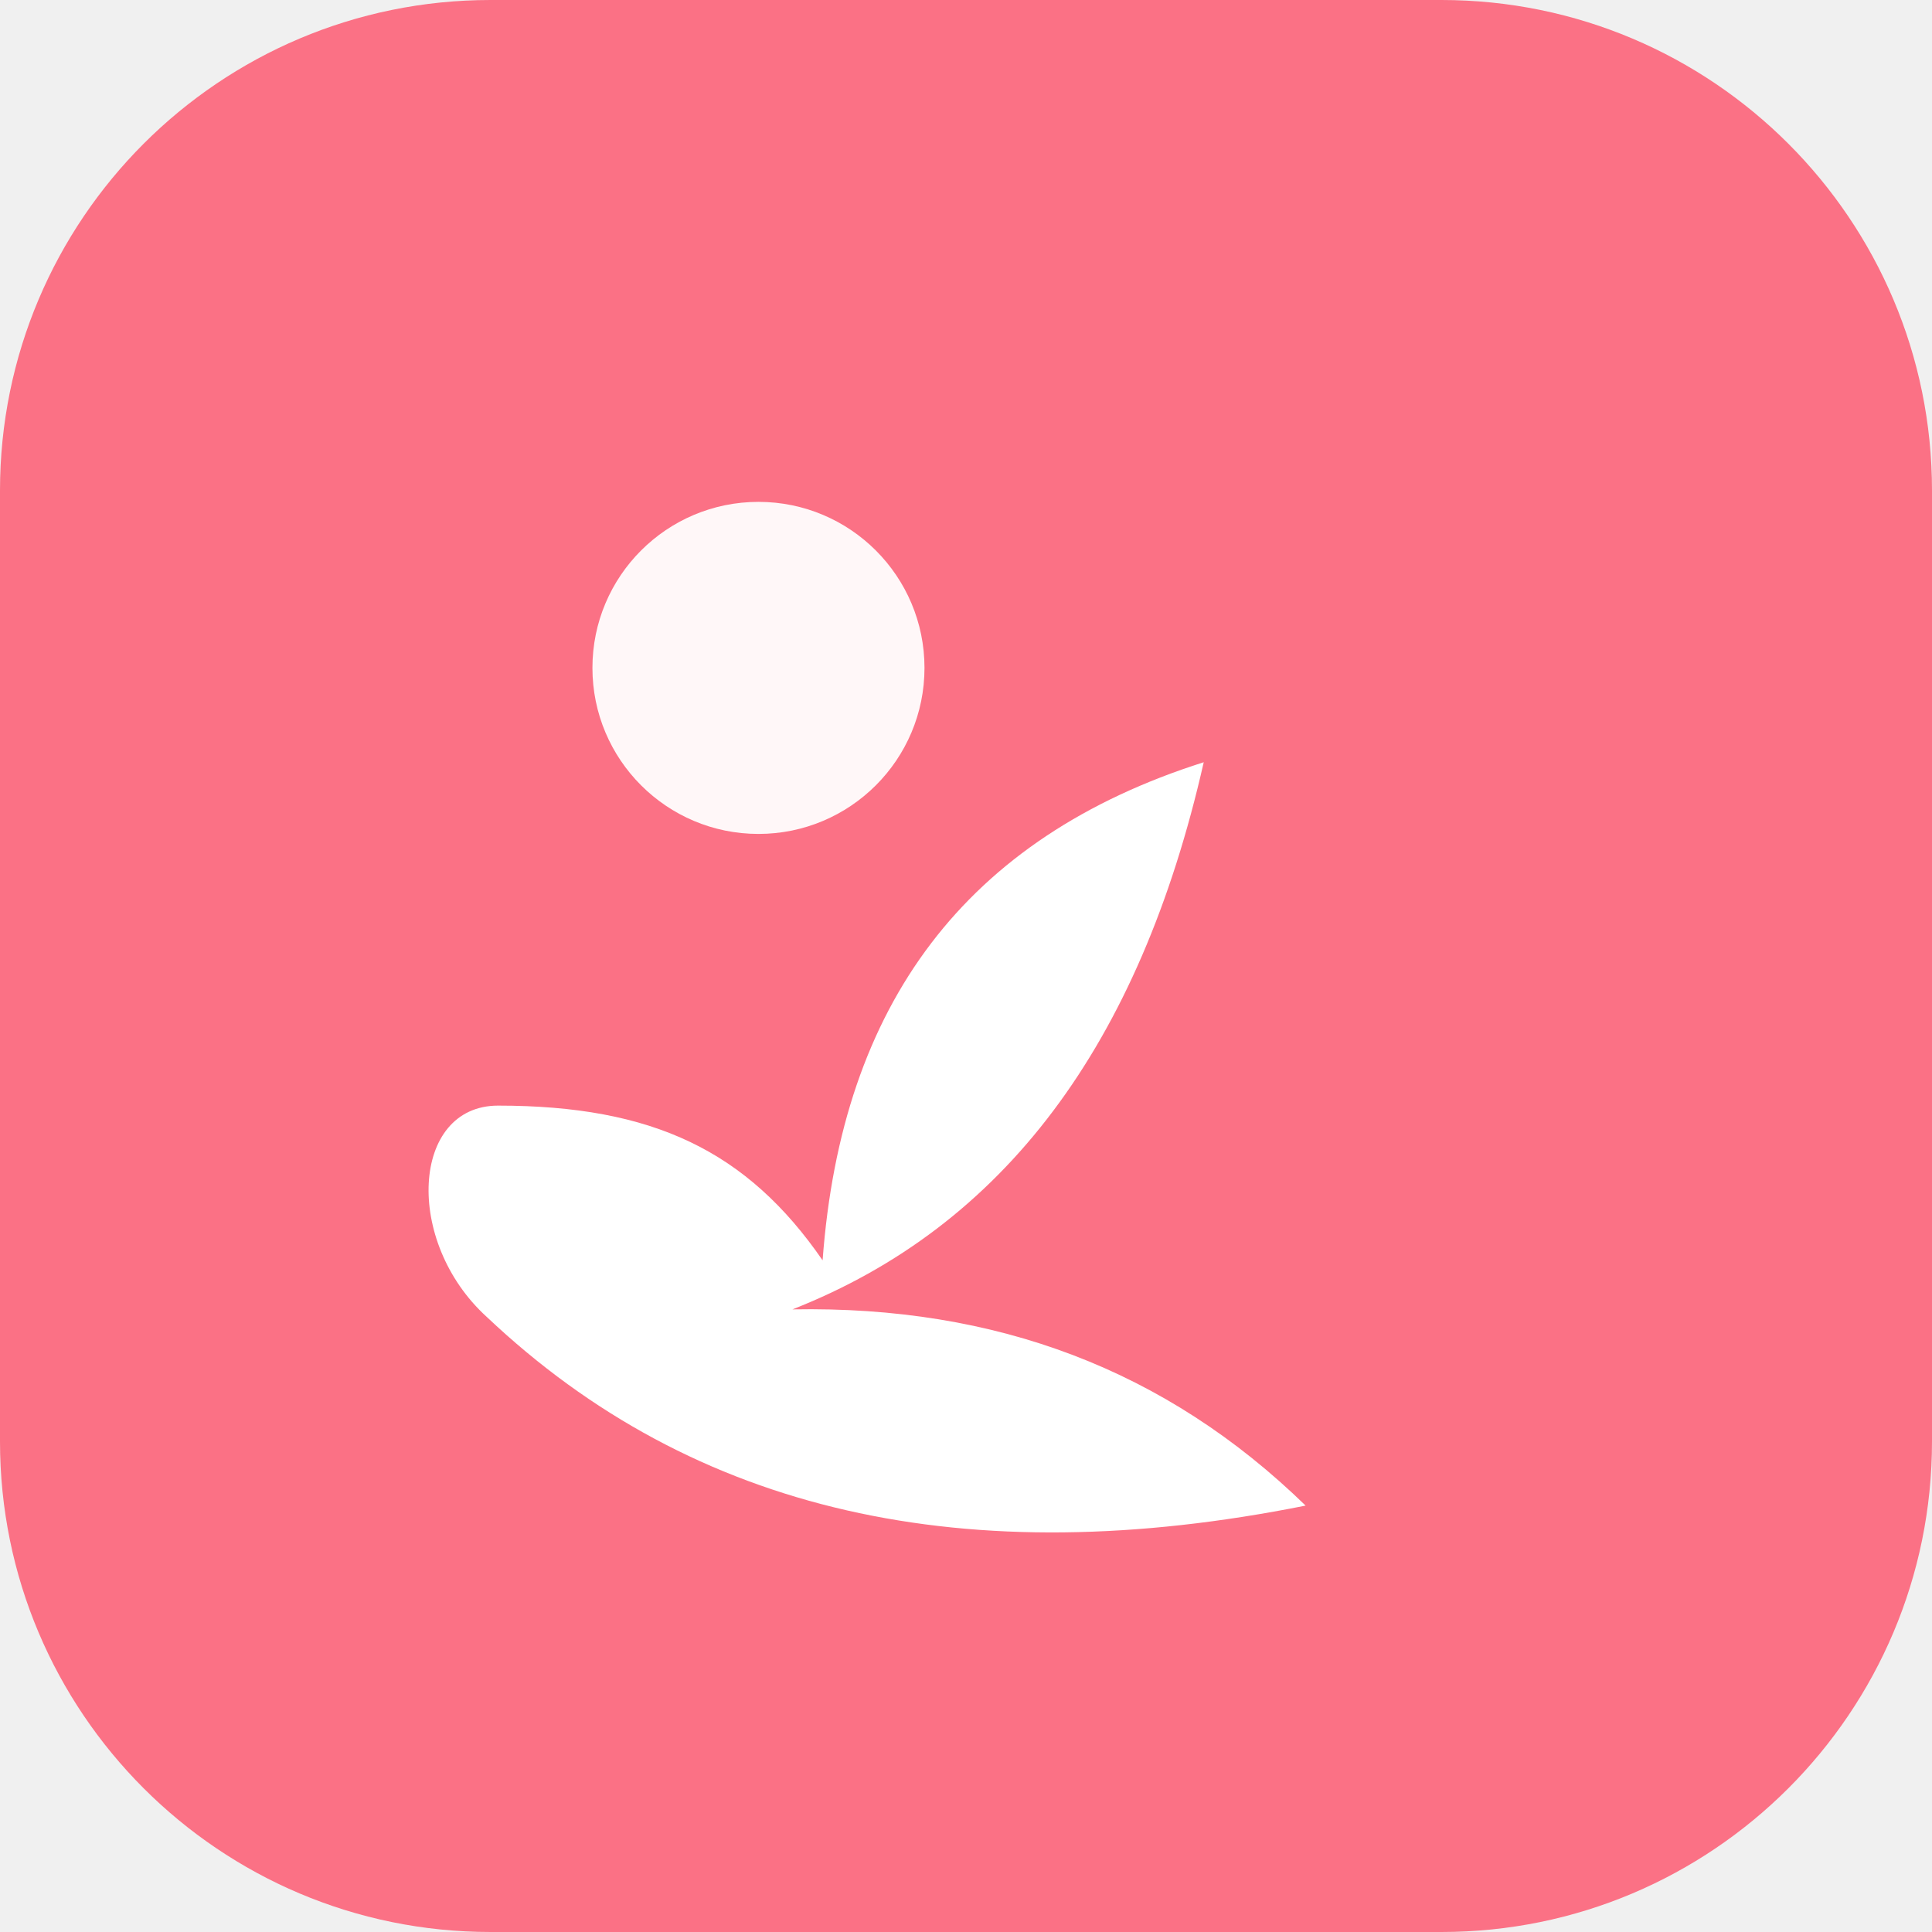
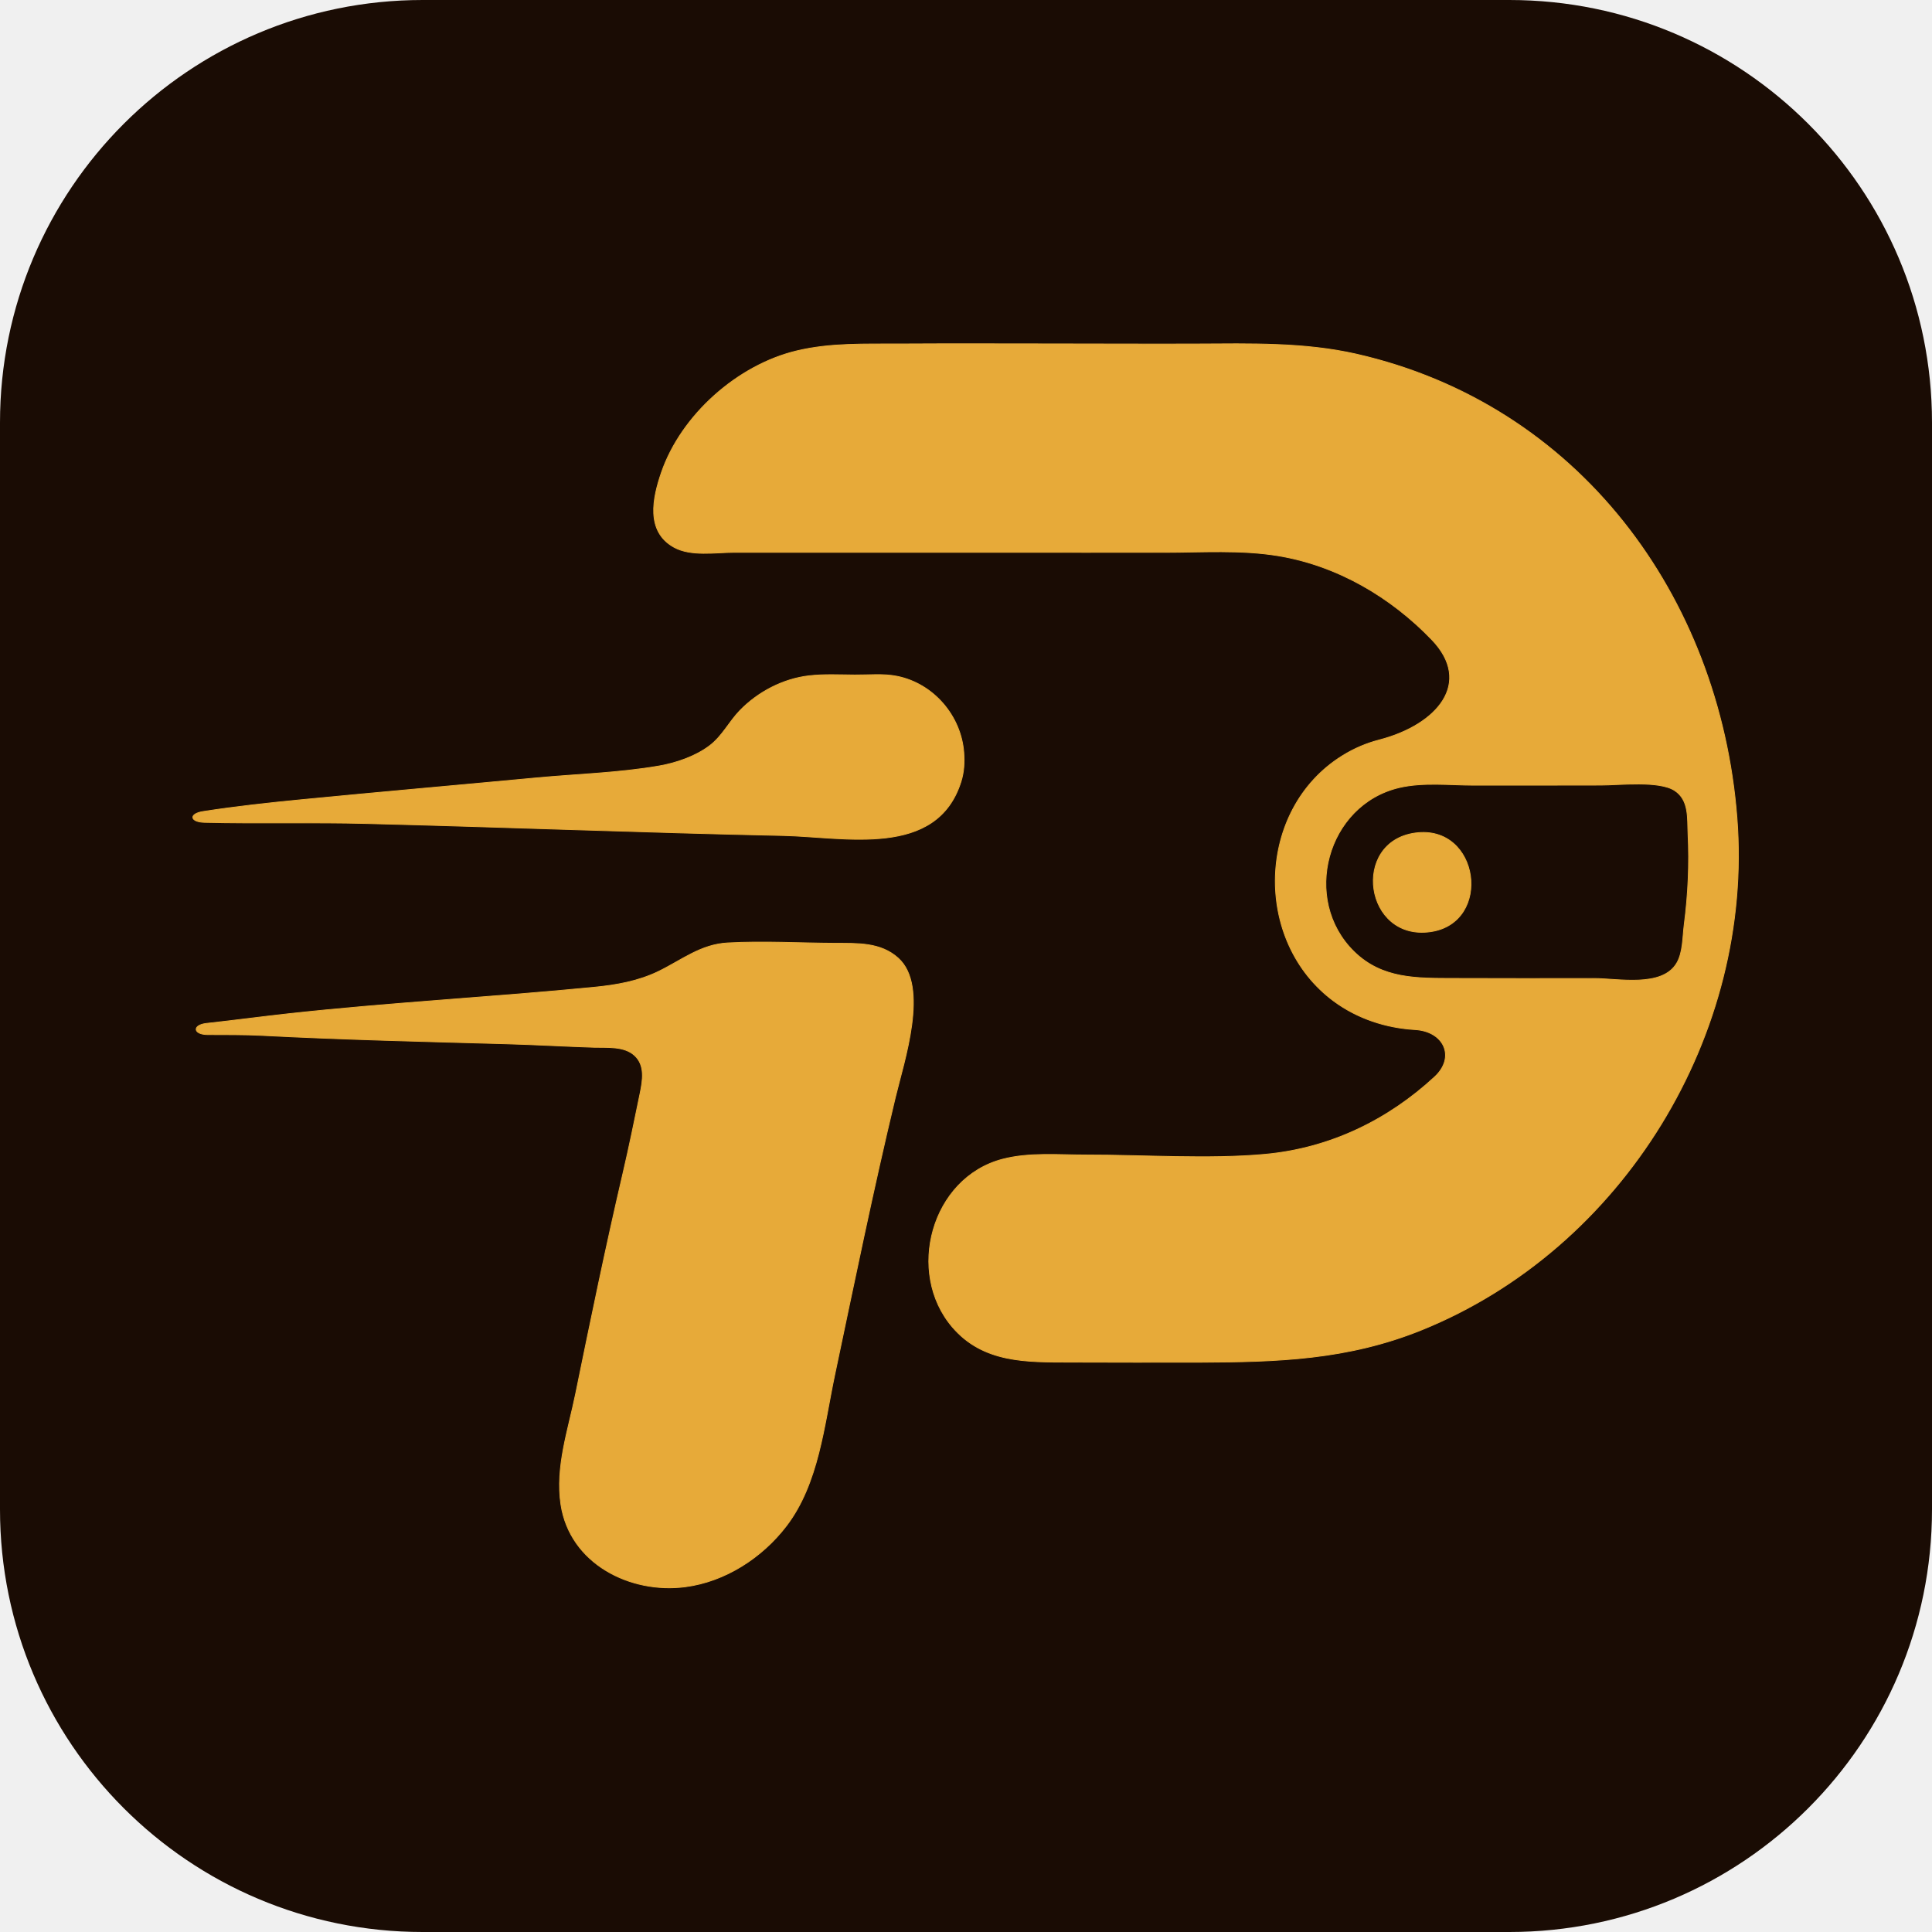
<svg xmlns="http://www.w3.org/2000/svg" viewBox="0 0 512 512">
-   <rect width="512" height="512" rx="130" fill="#fb7185" />
-   <path d="M132 293c41 0 66 12 86 41 5-68 38-112 101-132-17 75-53 123-109 145 54-1 99 16 136 52-90 18-162 2-217-50-22-20-20-56 3-56z" fill="white" />
-   <circle cx="201" cy="177" r="44" fill="white" opacity=".94" />
+   <rect width="512" height="512" rx="112" fill="#1A0C04" />
+   <g transform="translate(51 91) scale(.8631579)">
+     <path fill-rule="evenodd" clip-rule="evenodd" d="M381.385 225.206C387.932 219.148 384.286 211.201 375.381 210.684C366.451 210.164 357.701 207.304 350.461 201.964C325.591 183.644 326.571 143.144 352.981 126.664C356.814 124.272 360.6 122.739 364.388 121.756C382.224 117.125 393.256 104.184 380.471 90.914C367.861 77.814 351.431 68.174 333.321 65.194C321.861 63.314 309.911 64.164 298.341 64.164C281.671 64.154 265.011 64.184 248.341 64.154C235.011 64.134 221.671 64.154 208.341 64.154C194.341 64.144 180.341 64.144 166.341 64.154C160.561 64.154 153.051 65.484 147.811 62.564C139.101 57.704 141.311 47.434 143.991 39.644C150.081 21.964 167.371 6.644 185.481 2.314C196.011 -0.206 206.601 0.244 217.341 0.174C233.011 0.084 248.671 0.144 264.341 0.154C279.011 0.154 293.671 0.244 308.341 0.184C324.631 0.114 341.271 -0.346 357.281 3.284C425.461 18.754 468.841 77.544 474.191 145.544C479.441 212.154 439.121 278.004 377.261 302.944C354.701 312.034 333.291 312.724 309.341 312.814C296.011 312.864 282.671 312.804 269.341 312.784C256.061 312.754 242.771 313.034 233.341 302.034C219.011 285.304 226.821 256.214 248.711 250.484C256.961 248.324 265.901 249.194 274.341 249.184C292.011 249.154 311.941 250.574 329.341 248.974C349.356 247.14 367.13 238.396 381.385 225.206ZM3.713 147.056C-0.785 146.949 -1.185 144.426 3.261 143.734C13.251 142.184 23.281 141.094 33.341 140.114C57.351 137.774 81.371 135.684 105.391 133.424C117.931 132.244 130.811 131.904 143.241 129.754C148.511 128.844 154.501 126.784 158.791 123.524C162.701 120.554 164.701 116.234 168.051 112.764C173.621 107.004 181.341 102.974 189.341 102.054C193.971 101.524 198.691 101.784 203.341 101.814C207.611 101.854 212.081 101.354 216.301 102.204C227.461 104.434 235.931 114.274 236.811 125.544C237.051 128.644 236.891 131.614 235.951 134.584C228.511 158.124 200.291 151.504 181.341 151.094C138.671 150.184 96.011 148.484 53.341 147.404C36.846 146.983 20.232 147.451 3.713 147.056ZM370.551 136.364C348.221 141.574 340.331 170.794 356.641 186.754C365.311 195.244 376.011 194.934 387.341 194.974C401.671 195.044 416.011 195.004 430.341 194.994C437.671 194.994 451.151 197.864 455.671 190.354C457.661 187.064 457.521 182.274 458.001 178.544C459.211 169.164 459.641 159.994 459.181 150.544C458.951 145.824 459.591 140.254 455.091 137.294C450.321 134.164 438.161 135.614 432.341 135.614C419.341 135.604 406.341 135.684 393.341 135.644C385.971 135.624 377.761 134.684 370.551 136.364ZM375.421 150.334C395.241 147.614 399.231 177.904 380.091 180.624C359.841 183.494 355.631 153.054 375.421 150.334ZM4.661 212.214C0.183 212.187 -0.121 209.276 4.331 208.784C12.671 207.874 20.991 206.754 29.341 205.834C60.601 202.404 92.001 200.754 123.291 197.694C130.151 197.024 136.851 195.854 143.121 192.814C150.271 189.324 156.041 184.524 164.341 184.074C175.281 183.464 186.391 184.134 197.341 184.184C204.141 184.224 211.221 183.844 216.661 188.724C226.291 197.384 218.471 220.364 215.791 231.544C209.011 259.754 203.171 288.324 197.181 316.724C193.911 332.234 192.251 350.084 182.361 363.044C174.911 372.804 163.571 380.154 151.301 381.754C134.401 383.954 115.881 374.654 113.131 356.484C111.401 344.994 115.371 333.644 117.651 322.504C122.271 299.904 126.951 277.234 132.191 254.774C134.091 246.634 135.761 238.454 137.441 230.264C138.241 226.334 139.071 221.684 135.751 218.624C132.561 215.684 127.311 216.234 123.341 216.114C114.331 215.834 105.351 215.294 96.341 215.044C71.361 214.344 46.241 213.754 21.291 212.464C15.764 212.181 10.209 212.246 4.661 212.214Z" fill="#E7AA39" stroke="#E7AA39" stroke-width="0.25" stroke-linejoin="round" />
+   </g>
</svg>
